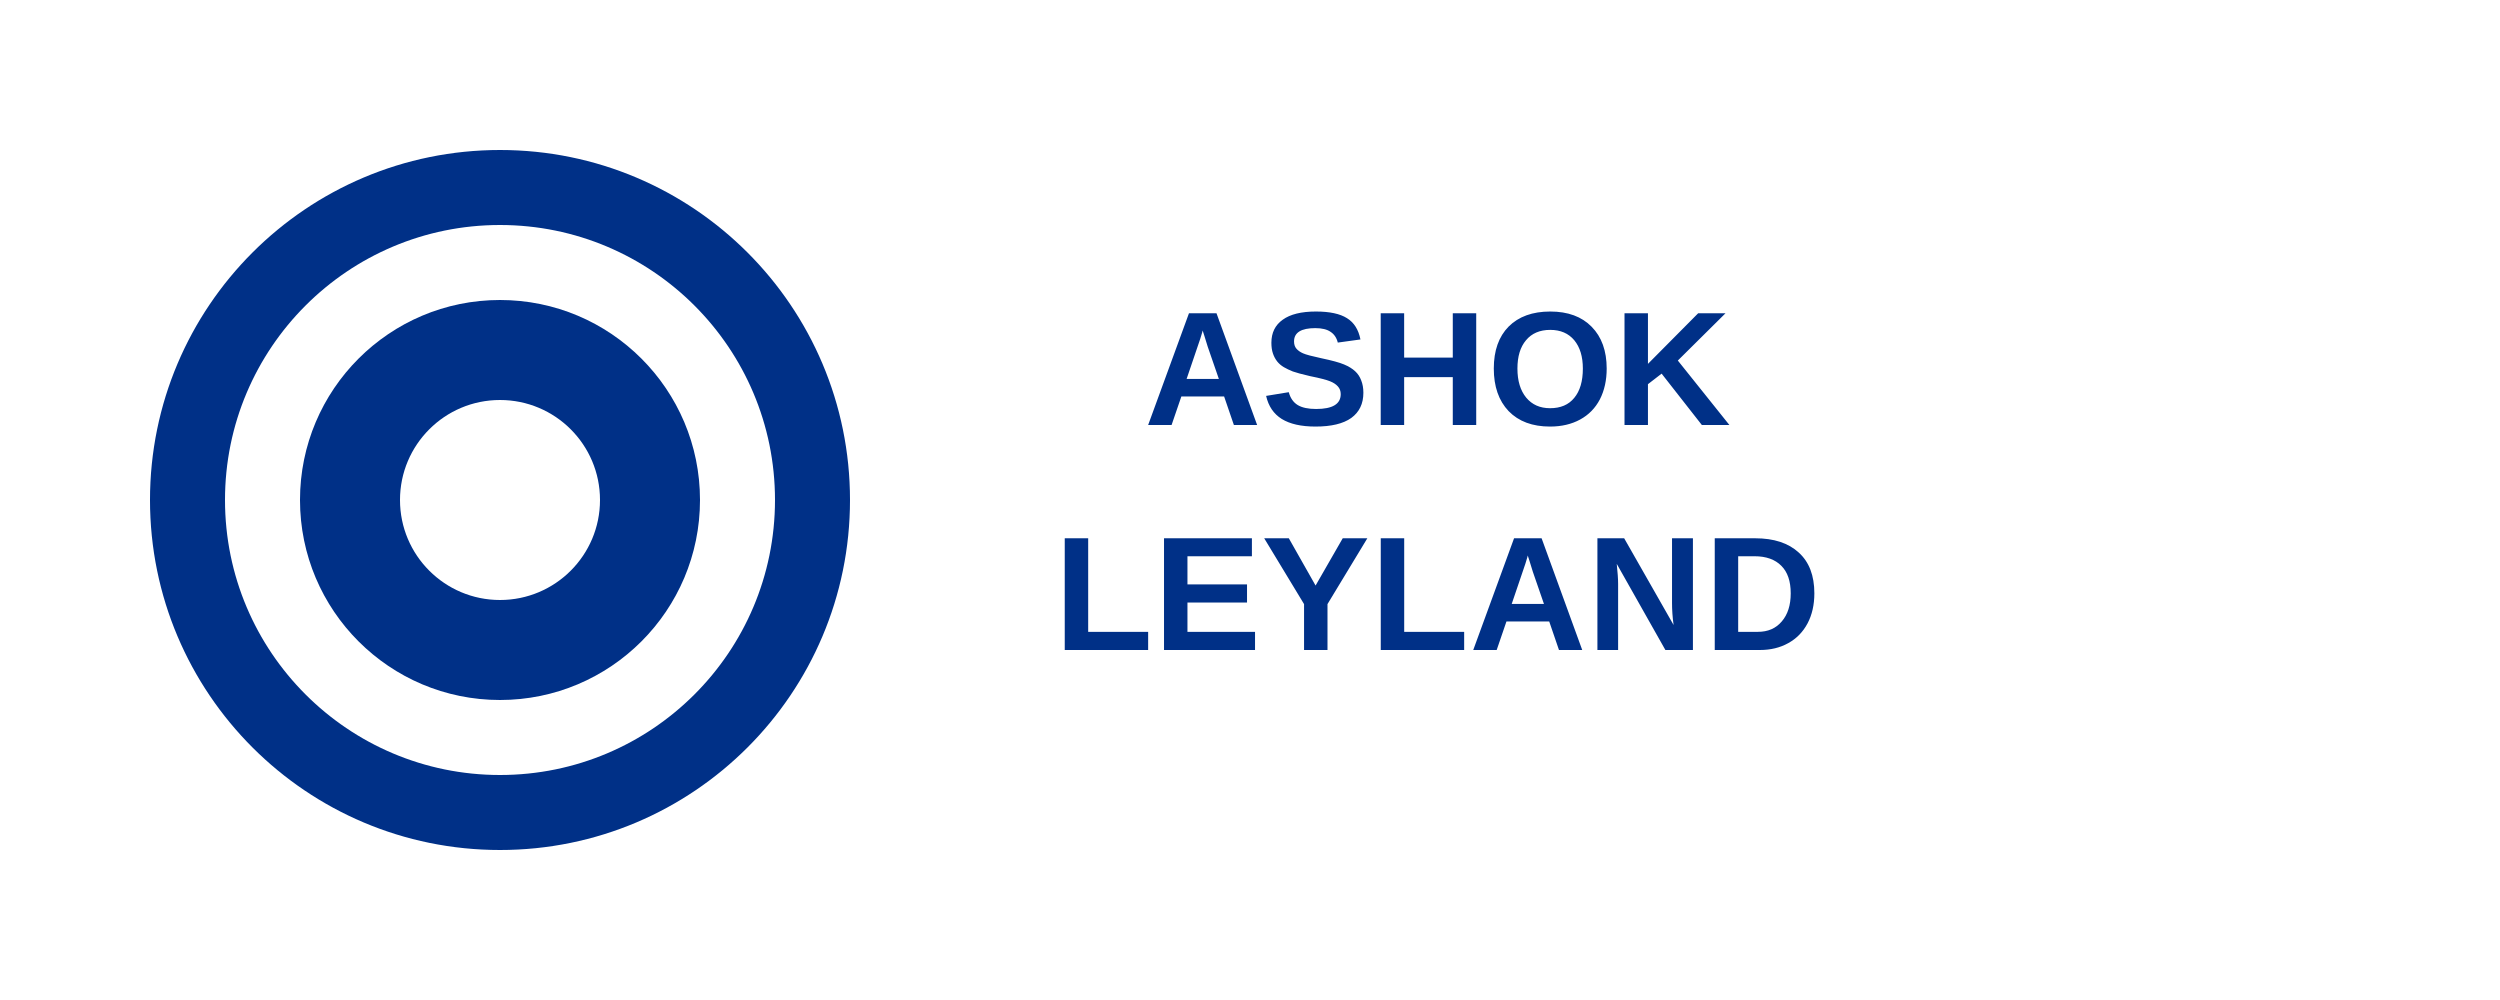
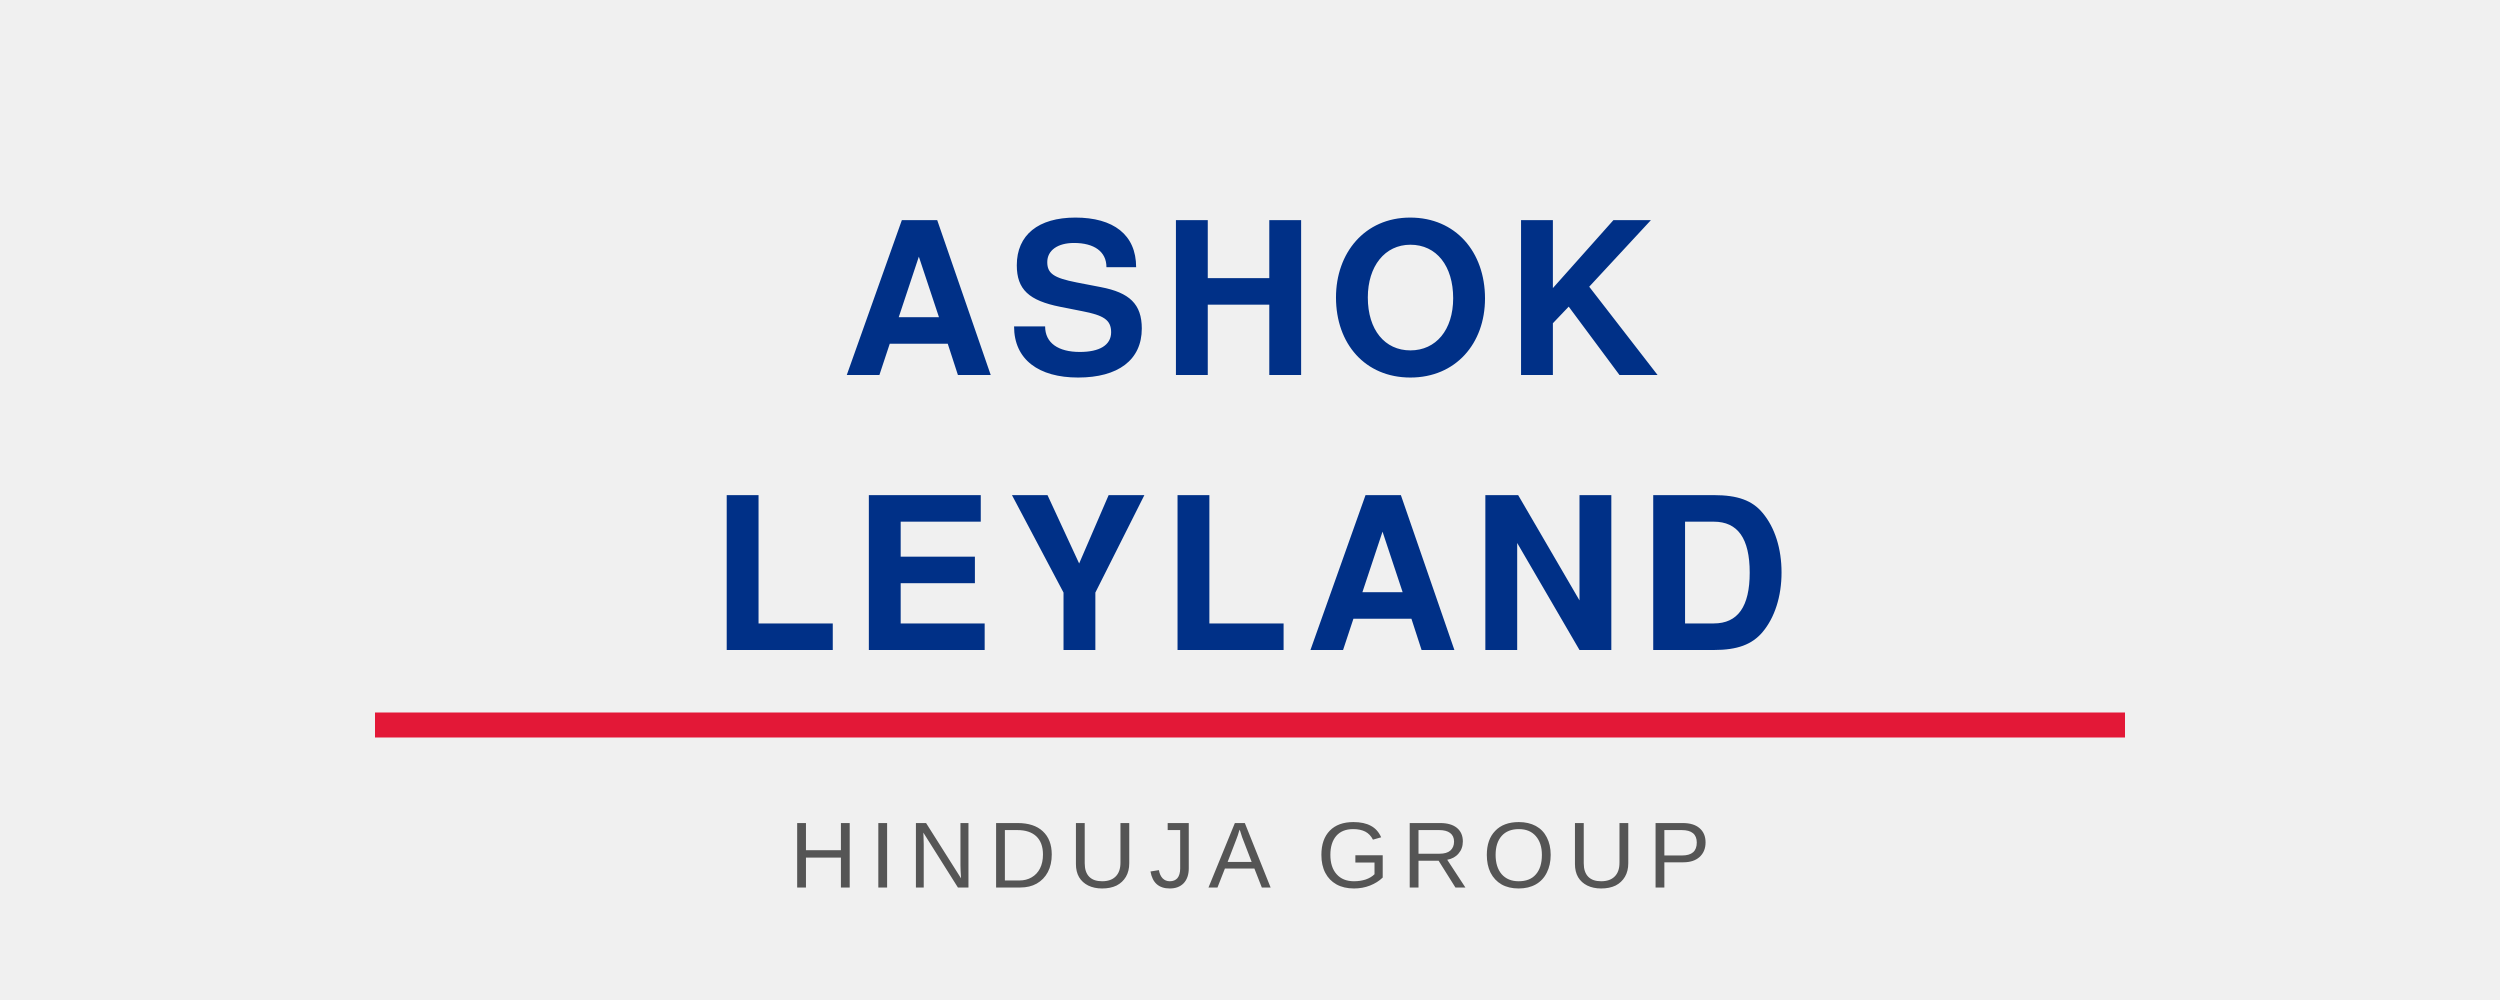
- <svg xmlns="http://www.w3.org/2000/svg" viewBox="0 0 200 80">
-   <rect width="200" height="80" fill="#fff" />
-   <circle cx="40" cy="40" r="28" fill="#003087" />
-   <circle cx="40" cy="40" r="22" fill="#fff" />
-   <circle cx="40" cy="40" r="16" fill="#003087" />
-   <circle cx="40" cy="40" r="8" fill="#fff" />
-   <text x="115" y="34" font-family="Arial,sans-serif" font-size="13" font-weight="bold" fill="#003087" text-anchor="middle">ASHOK</text>
-   <text x="115" y="52" font-family="Arial,sans-serif" font-size="13" font-weight="bold" fill="#003087" text-anchor="middle">LEYLAND</text>
+ <svg xmlns="http://www.w3.org/2000/svg" viewBox="0 0 200 80" role="img" aria-label="Ashok Leyland">
+   <text x="100" y="30" font-family="'Arial Black','Helvetica Neue',sans-serif" font-size="17" font-weight="900" fill="#003087" text-anchor="middle" letter-spacing="1">ASHOK</text>
+   <text x="100" y="52" font-family="'Arial Black','Helvetica Neue',sans-serif" font-size="17" font-weight="900" fill="#003087" text-anchor="middle" letter-spacing="1">LEYLAND</text>
+   <line x1="30" y1="58" x2="170" y2="58" stroke="#E31837" stroke-width="2" />
+   <text x="100" y="71" font-family="Arial,sans-serif" font-size="7.5" fill="#555" text-anchor="middle" letter-spacing="1">HINDUJA GROUP</text>
</svg>
